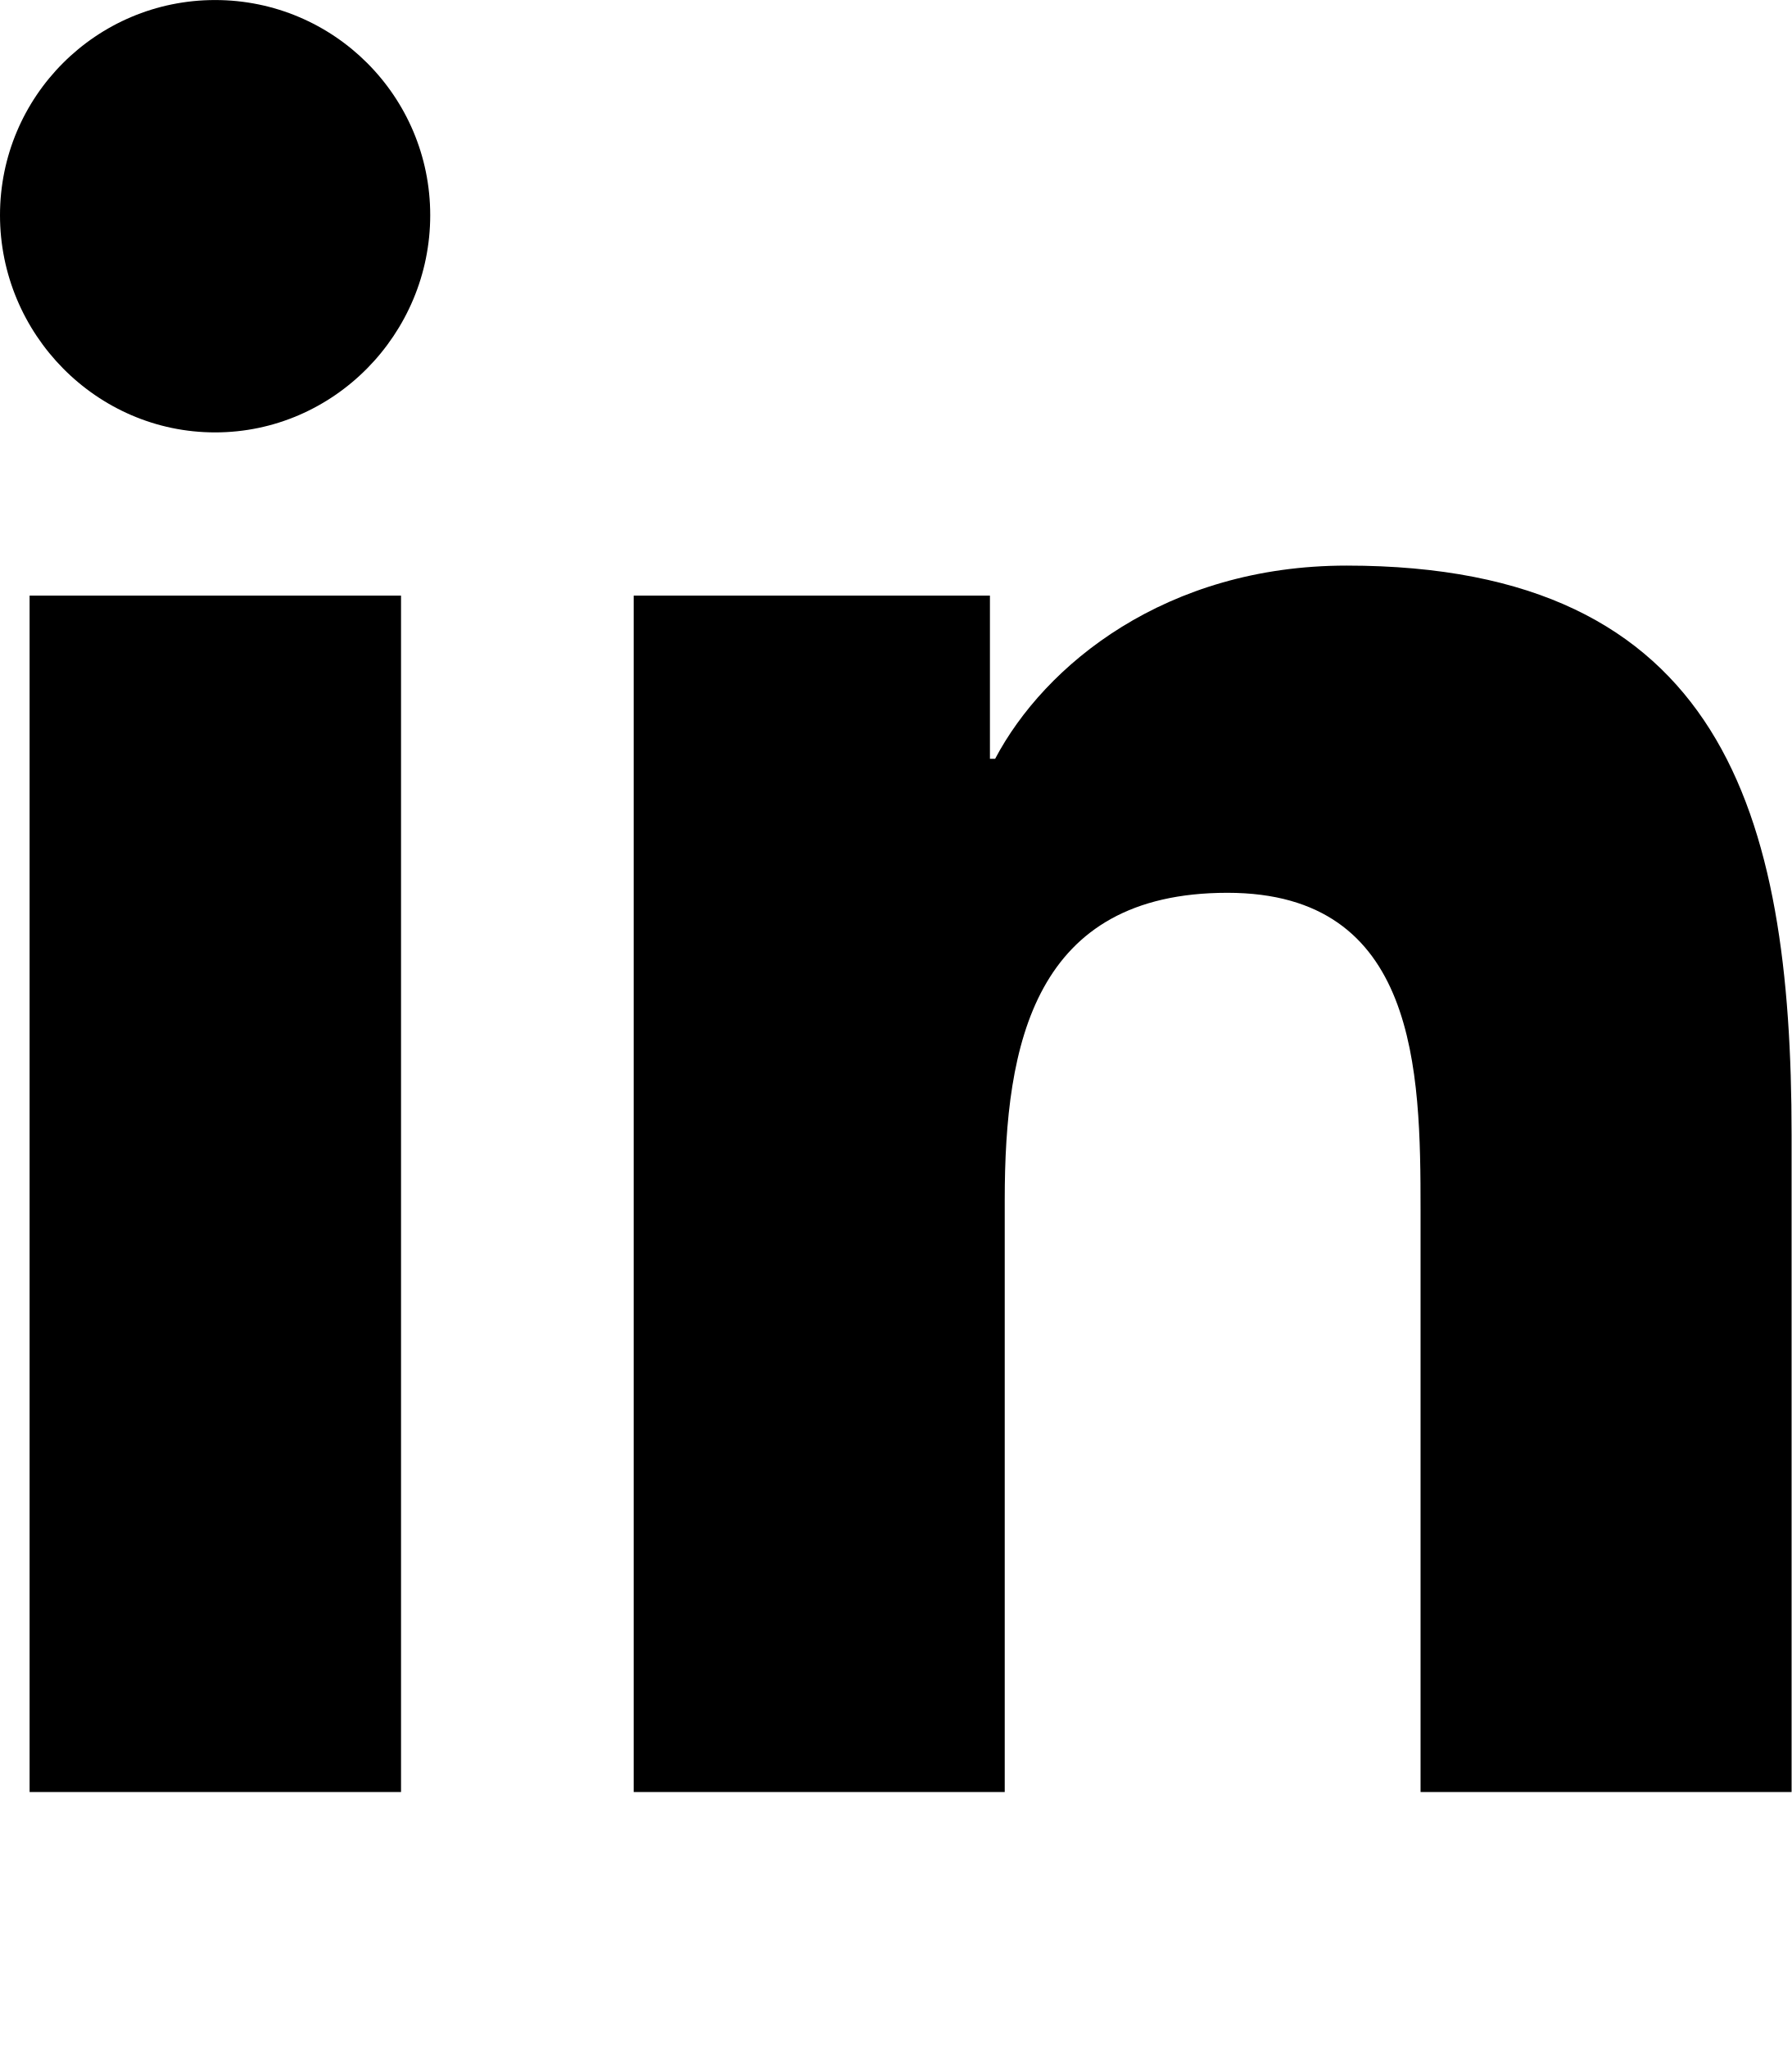
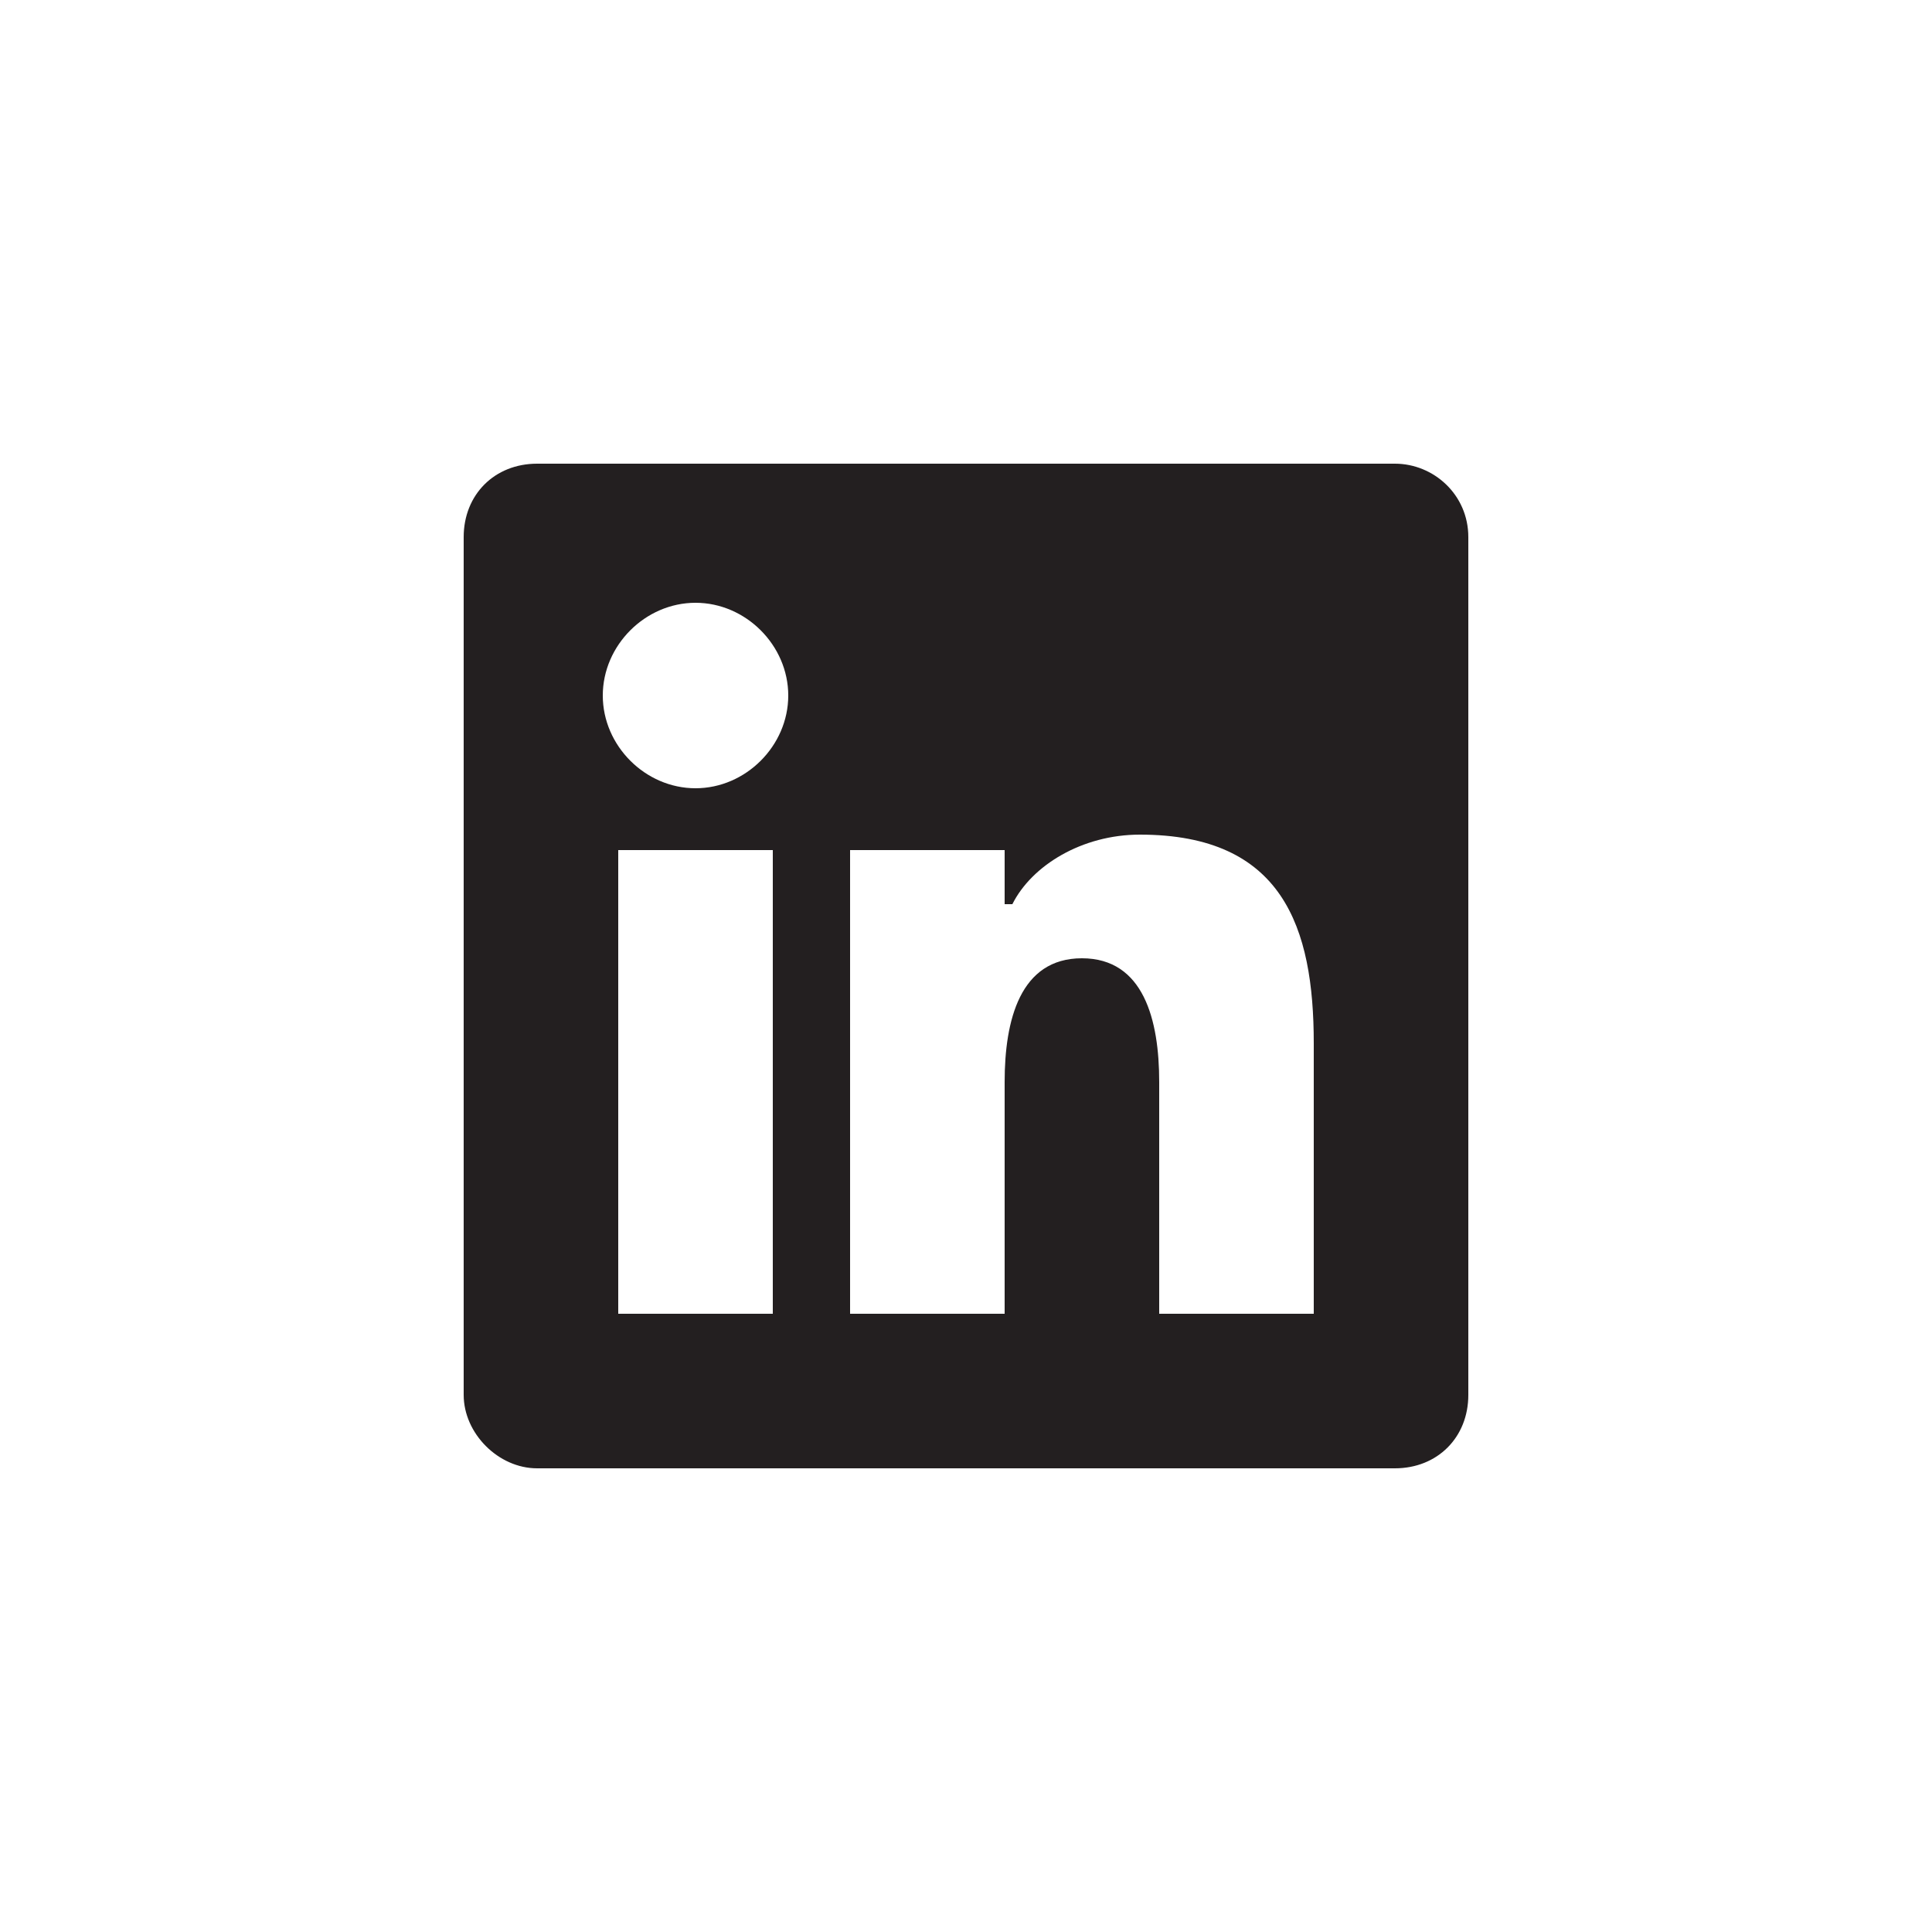
- <svg xmlns="http://www.w3.org/2000/svg" viewBox="0 0 448 512">
-   <path d="M100.28 448H7.4V148.9h92.88zM53.79 108.1C24.09 108.1 0 83.5 0 53.8a53.79 53.79 0 0 1 107.58 0c0 29.7-24.1 54.3-53.79 54.3zM447.9 448h-92.68V302.4c0-34.7-.7-79.2-48.29-79.2-48.29 0-55.69 37.7-55.69 76.7V448h-92.78V148.9h89.08v40.8h1.3c12.4-23.5 42.69-48.3 87.88-48.3 94 0 111.28 61.9 111.28 142.3V448z" />
+ <svg xmlns="http://www.w3.org/2000/svg" viewBox="0 0 50 50">
+   <path fill="#231F20" d="M36.1 12H13.9c-1.1 0-1.9.8-1.9 1.9v22.2c0 1 .9 1.9 1.9 1.9h22.2c1.1 0 1.9-.8 1.9-1.9V13.9c0-1.1-.9-1.9-1.9-1.9zM20 34h-4V22h4v12zm-2-13.6c-1.3 0-2.4-1.1-2.4-2.4 0-1.3 1.1-2.4 2.4-2.4 1.3 0 2.4 1.1 2.4 2.4 0 1.3-1.1 2.4-2.4 2.4zM34 34h-4v-6c0-1.6-.4-3.2-2-3.2s-2 1.6-2 3.2v6h-4V22h4v1.4h.2c.5-1 1.8-1.8 3.3-1.8 3.7 0 4.5 2.4 4.5 5.4v7z" />
</svg>
